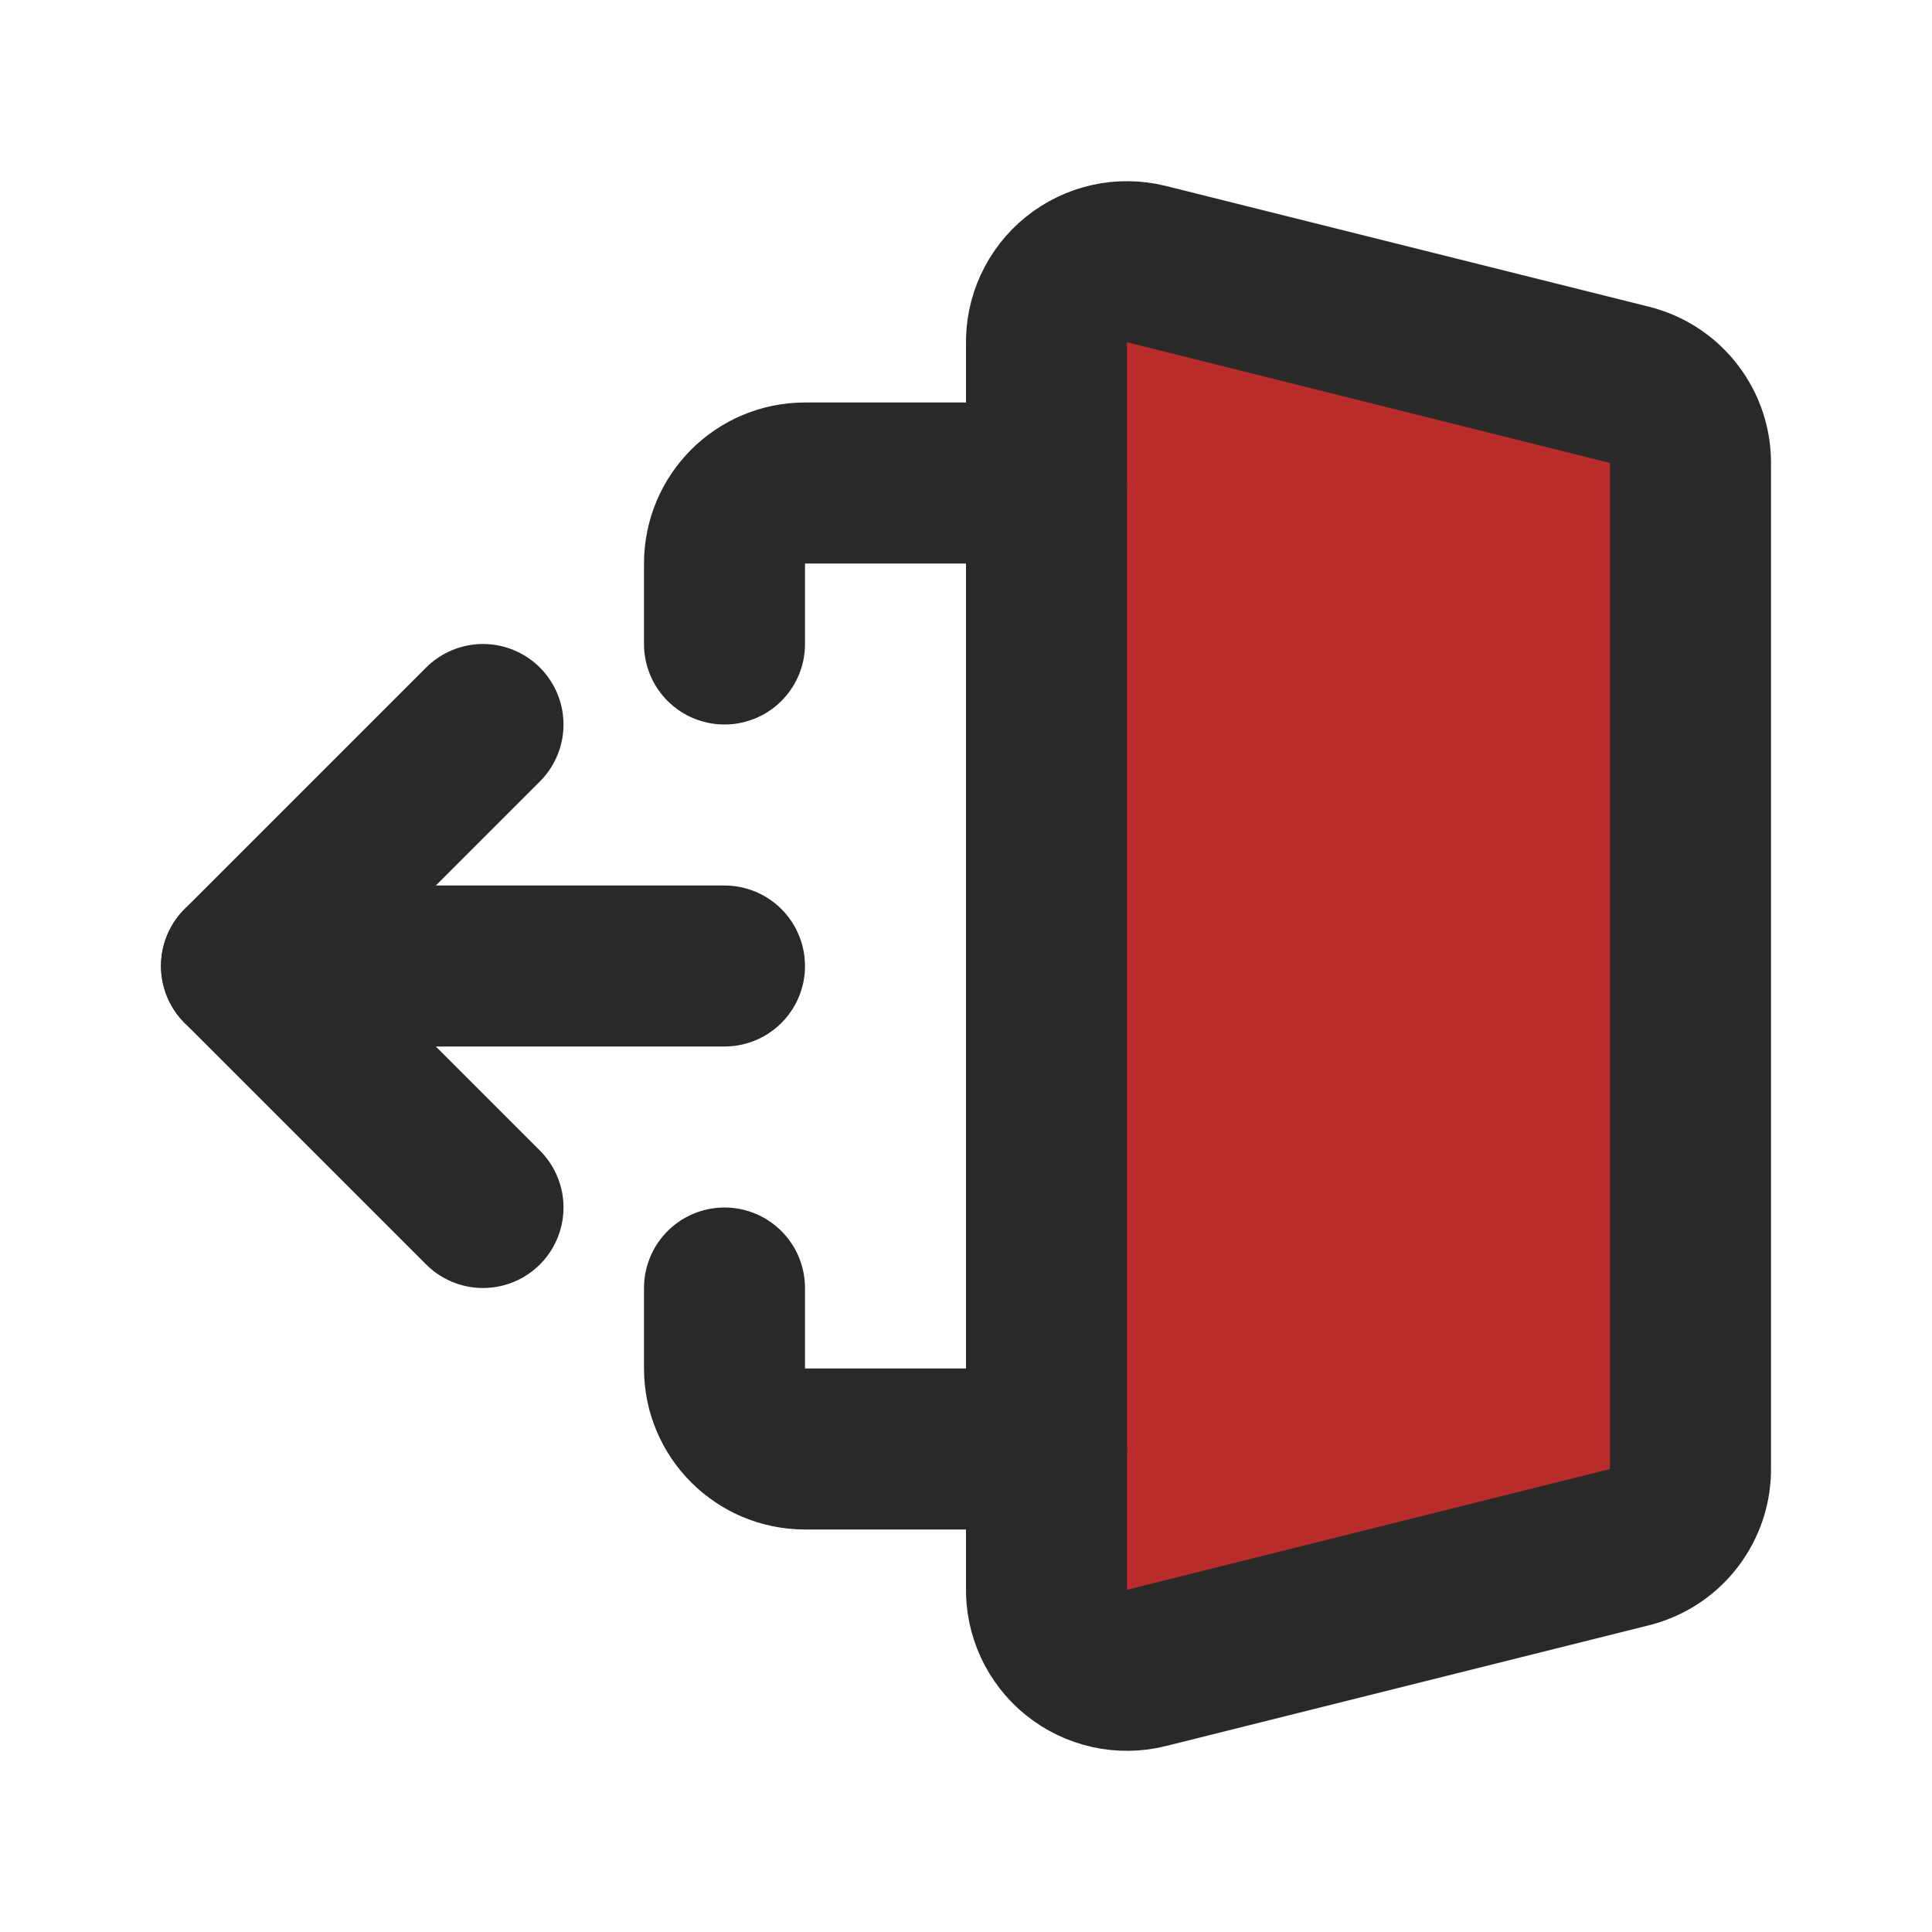
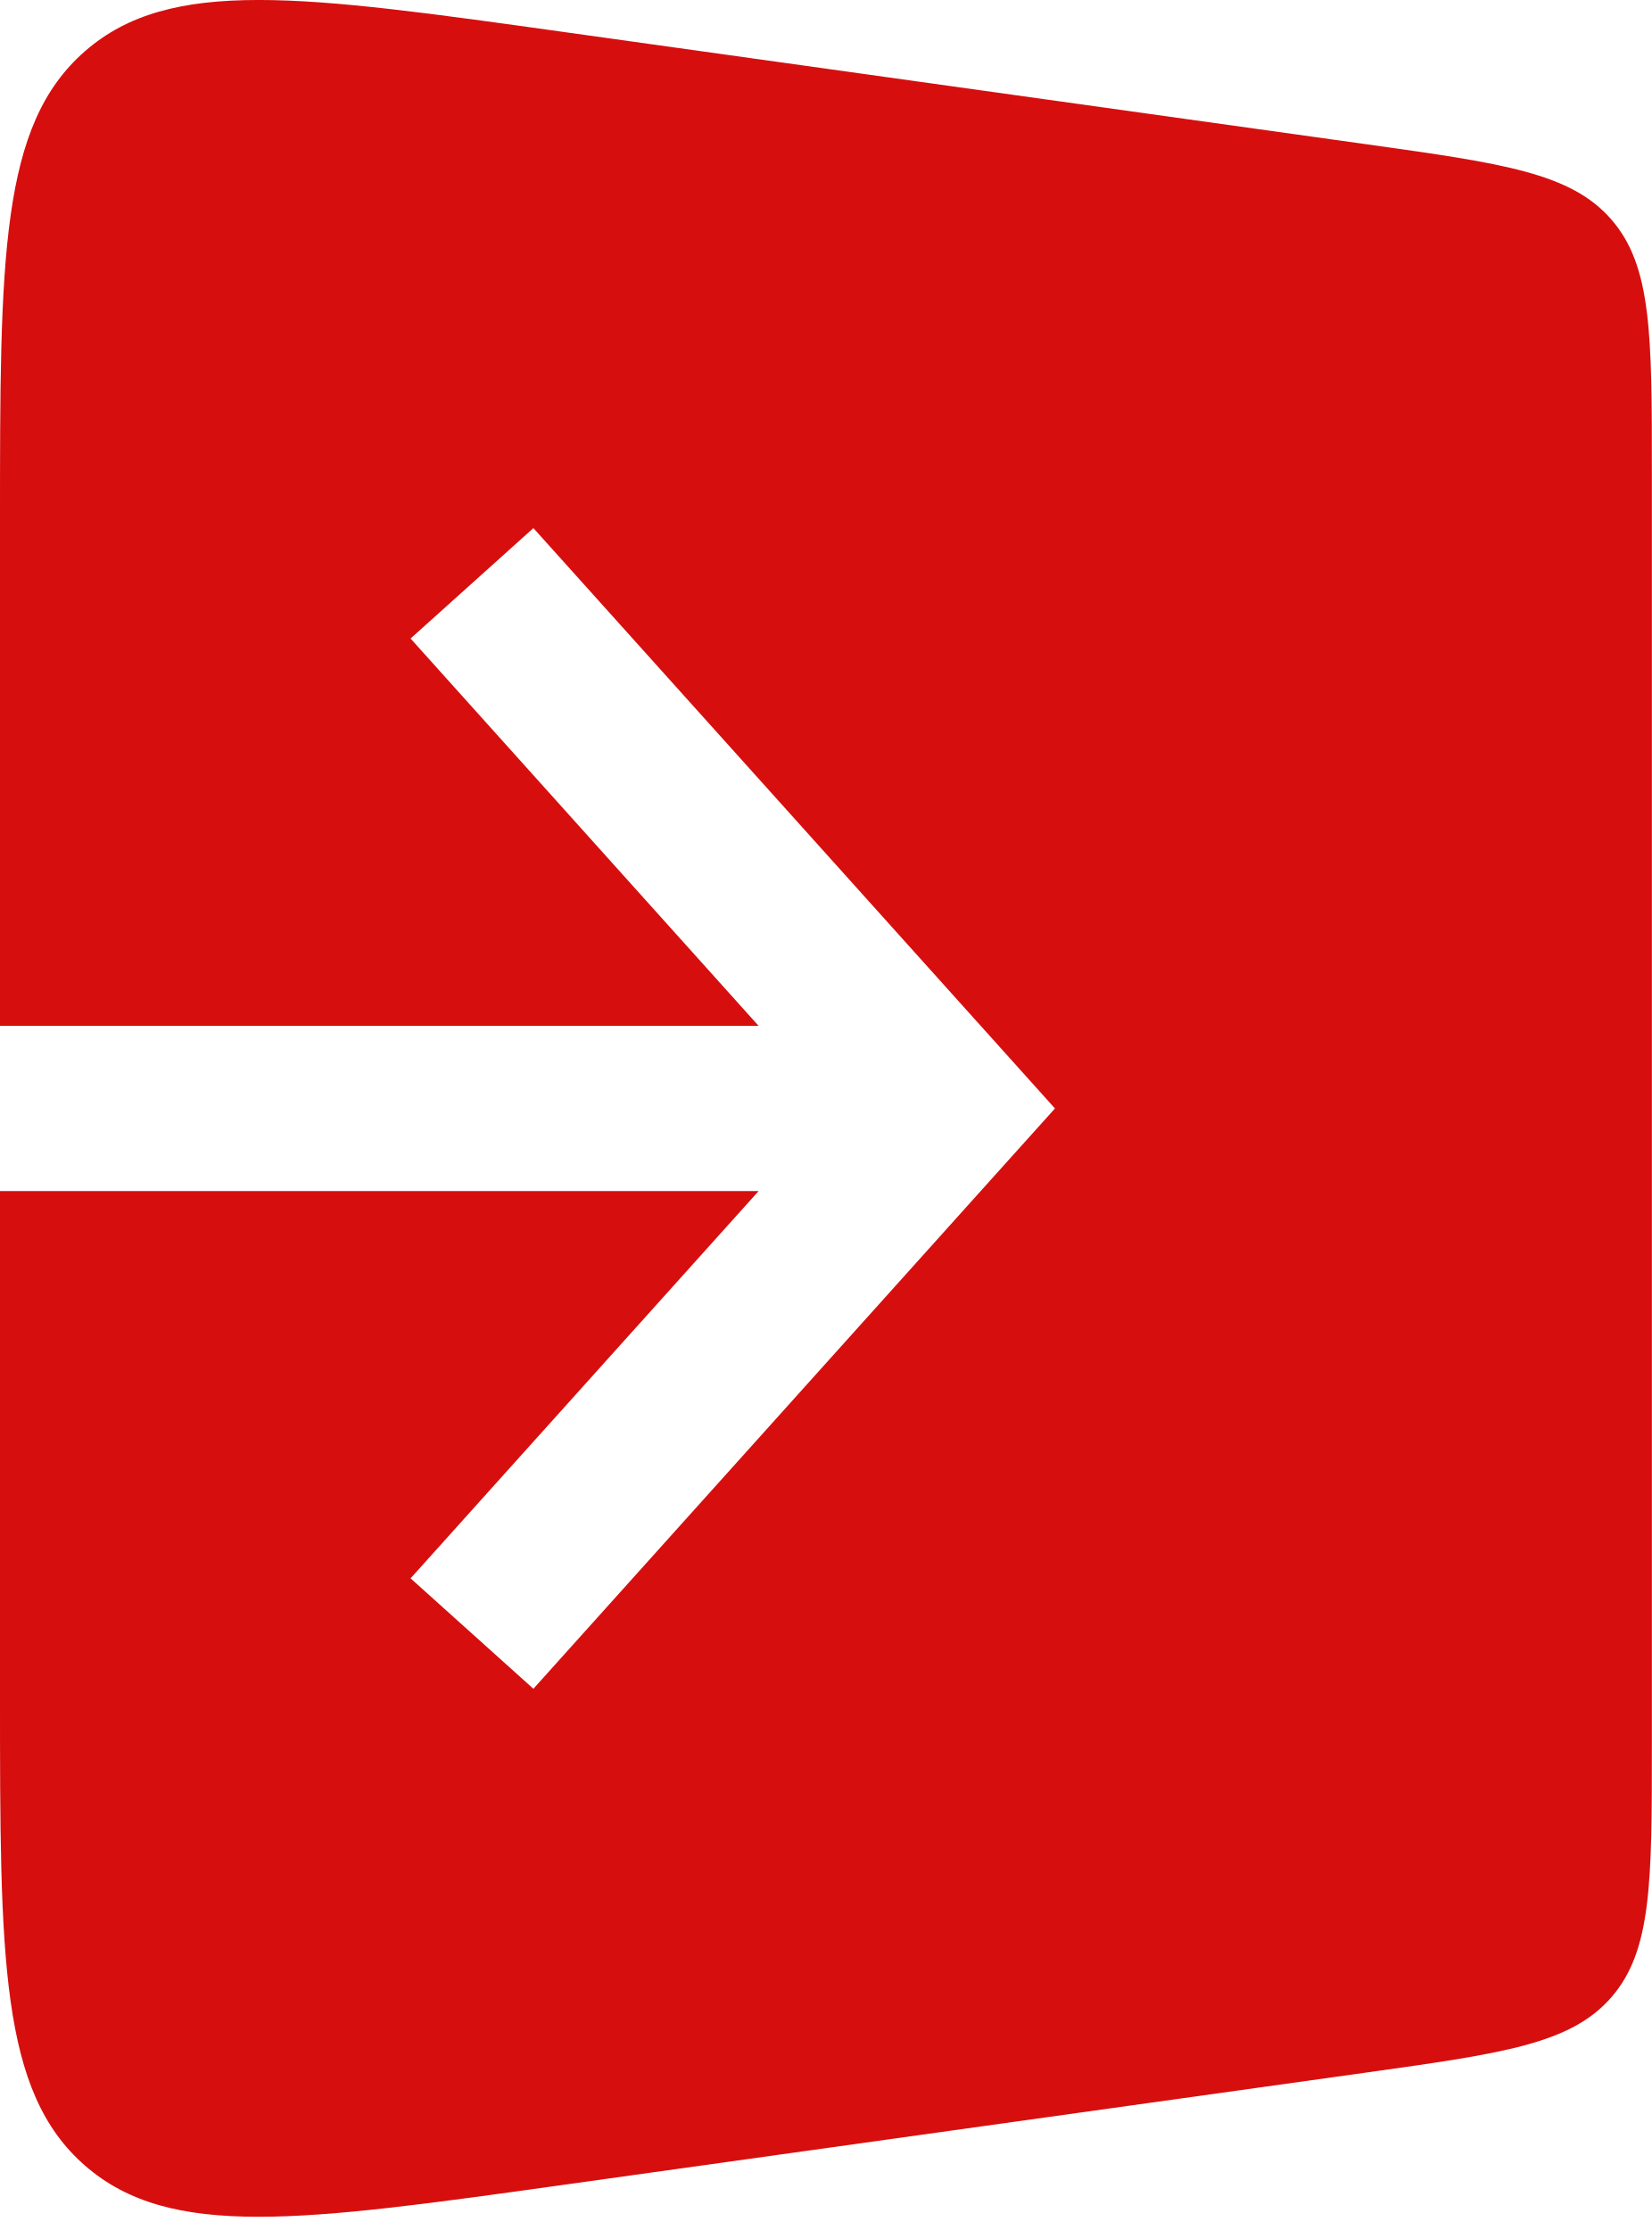
- <svg xmlns="http://www.w3.org/2000/svg" fill="#000000" width="800px" height="800px" viewBox="0 0 24 24" id="sign-out-alt-4" data-name="Flat Line" class="icon flat-line">
-   <g id="SVGRepo_bgCarrier" stroke-width="0" />
-   <g id="SVGRepo_tracerCarrier" stroke-linecap="round" stroke-linejoin="round" />
-   <g id="SVGRepo_iconCarrier">
-     <path id="secondary" d="M20.24,19.19l-6,1.5a1,1,0,0,1-1.24-1V4.28a1,1,0,0,1,1.24-1l6,1.5a1,1,0,0,1,.76,1V18.22A1,1,0,0,1,20.24,19.19Z" style="fill: #ba2c2c; stroke-width: 2;" />
-     <polyline id="primary" points="6 15 3 12 6 9" style="fill: none; stroke: #292929; stroke-linecap: round; stroke-linejoin: round; stroke-width: 2;" />
-     <path id="primary-2" data-name="primary" d="M13,6H10A1,1,0,0,0,9,7V8" style="fill: none; stroke: #292929; stroke-linecap: round; stroke-linejoin: round; stroke-width: 2;" />
-     <path id="primary-3" data-name="primary" d="M9,16v1a1,1,0,0,0,1,1h3" style="fill: none; stroke: #292929; stroke-linecap: round; stroke-linejoin: round; stroke-width: 2;" />
-     <path id="primary-4" data-name="primary" d="M3,12H9m12,6.22V5.78a1,1,0,0,0-.76-1l-6-1.5a1,1,0,0,0-1.24,1V19.72a1,1,0,0,0,1.24,1l6-1.5A1,1,0,0,0,21,18.22Z" style="fill: none; stroke: #292929; stroke-linecap: round; stroke-linejoin: round; stroke-width: 2;" />
-   </g>
+ <svg xmlns="http://www.w3.org/2000/svg" width="20" height="27" viewBox="0 0 20 27" fill="none">
+   <path fill-rule="evenodd" clip-rule="evenodd" d="M16.554 1.748L6.831 0.388C3.652 -0.057 2.062 -0.279 1.031 0.618C0 1.515 0 3.12 0 6.33V12.421H9.185L4.971 7.731L6.458 6.394L12.172 12.752L12.773 13.421L12.172 14.089L6.458 20.447L4.971 19.11L9.185 14.421H0V20.51C0 23.72 0 25.325 1.031 26.222C2.062 27.119 3.652 26.896 6.831 26.452L16.554 25.092C18.197 24.862 19.018 24.747 19.509 24.183C20 23.618 20 22.789 20 21.13V5.71C20 4.051 20 3.222 19.509 2.657C19.018 2.093 18.197 1.978 16.554 1.748Z" fill="#D70E0E" />
</svg>
